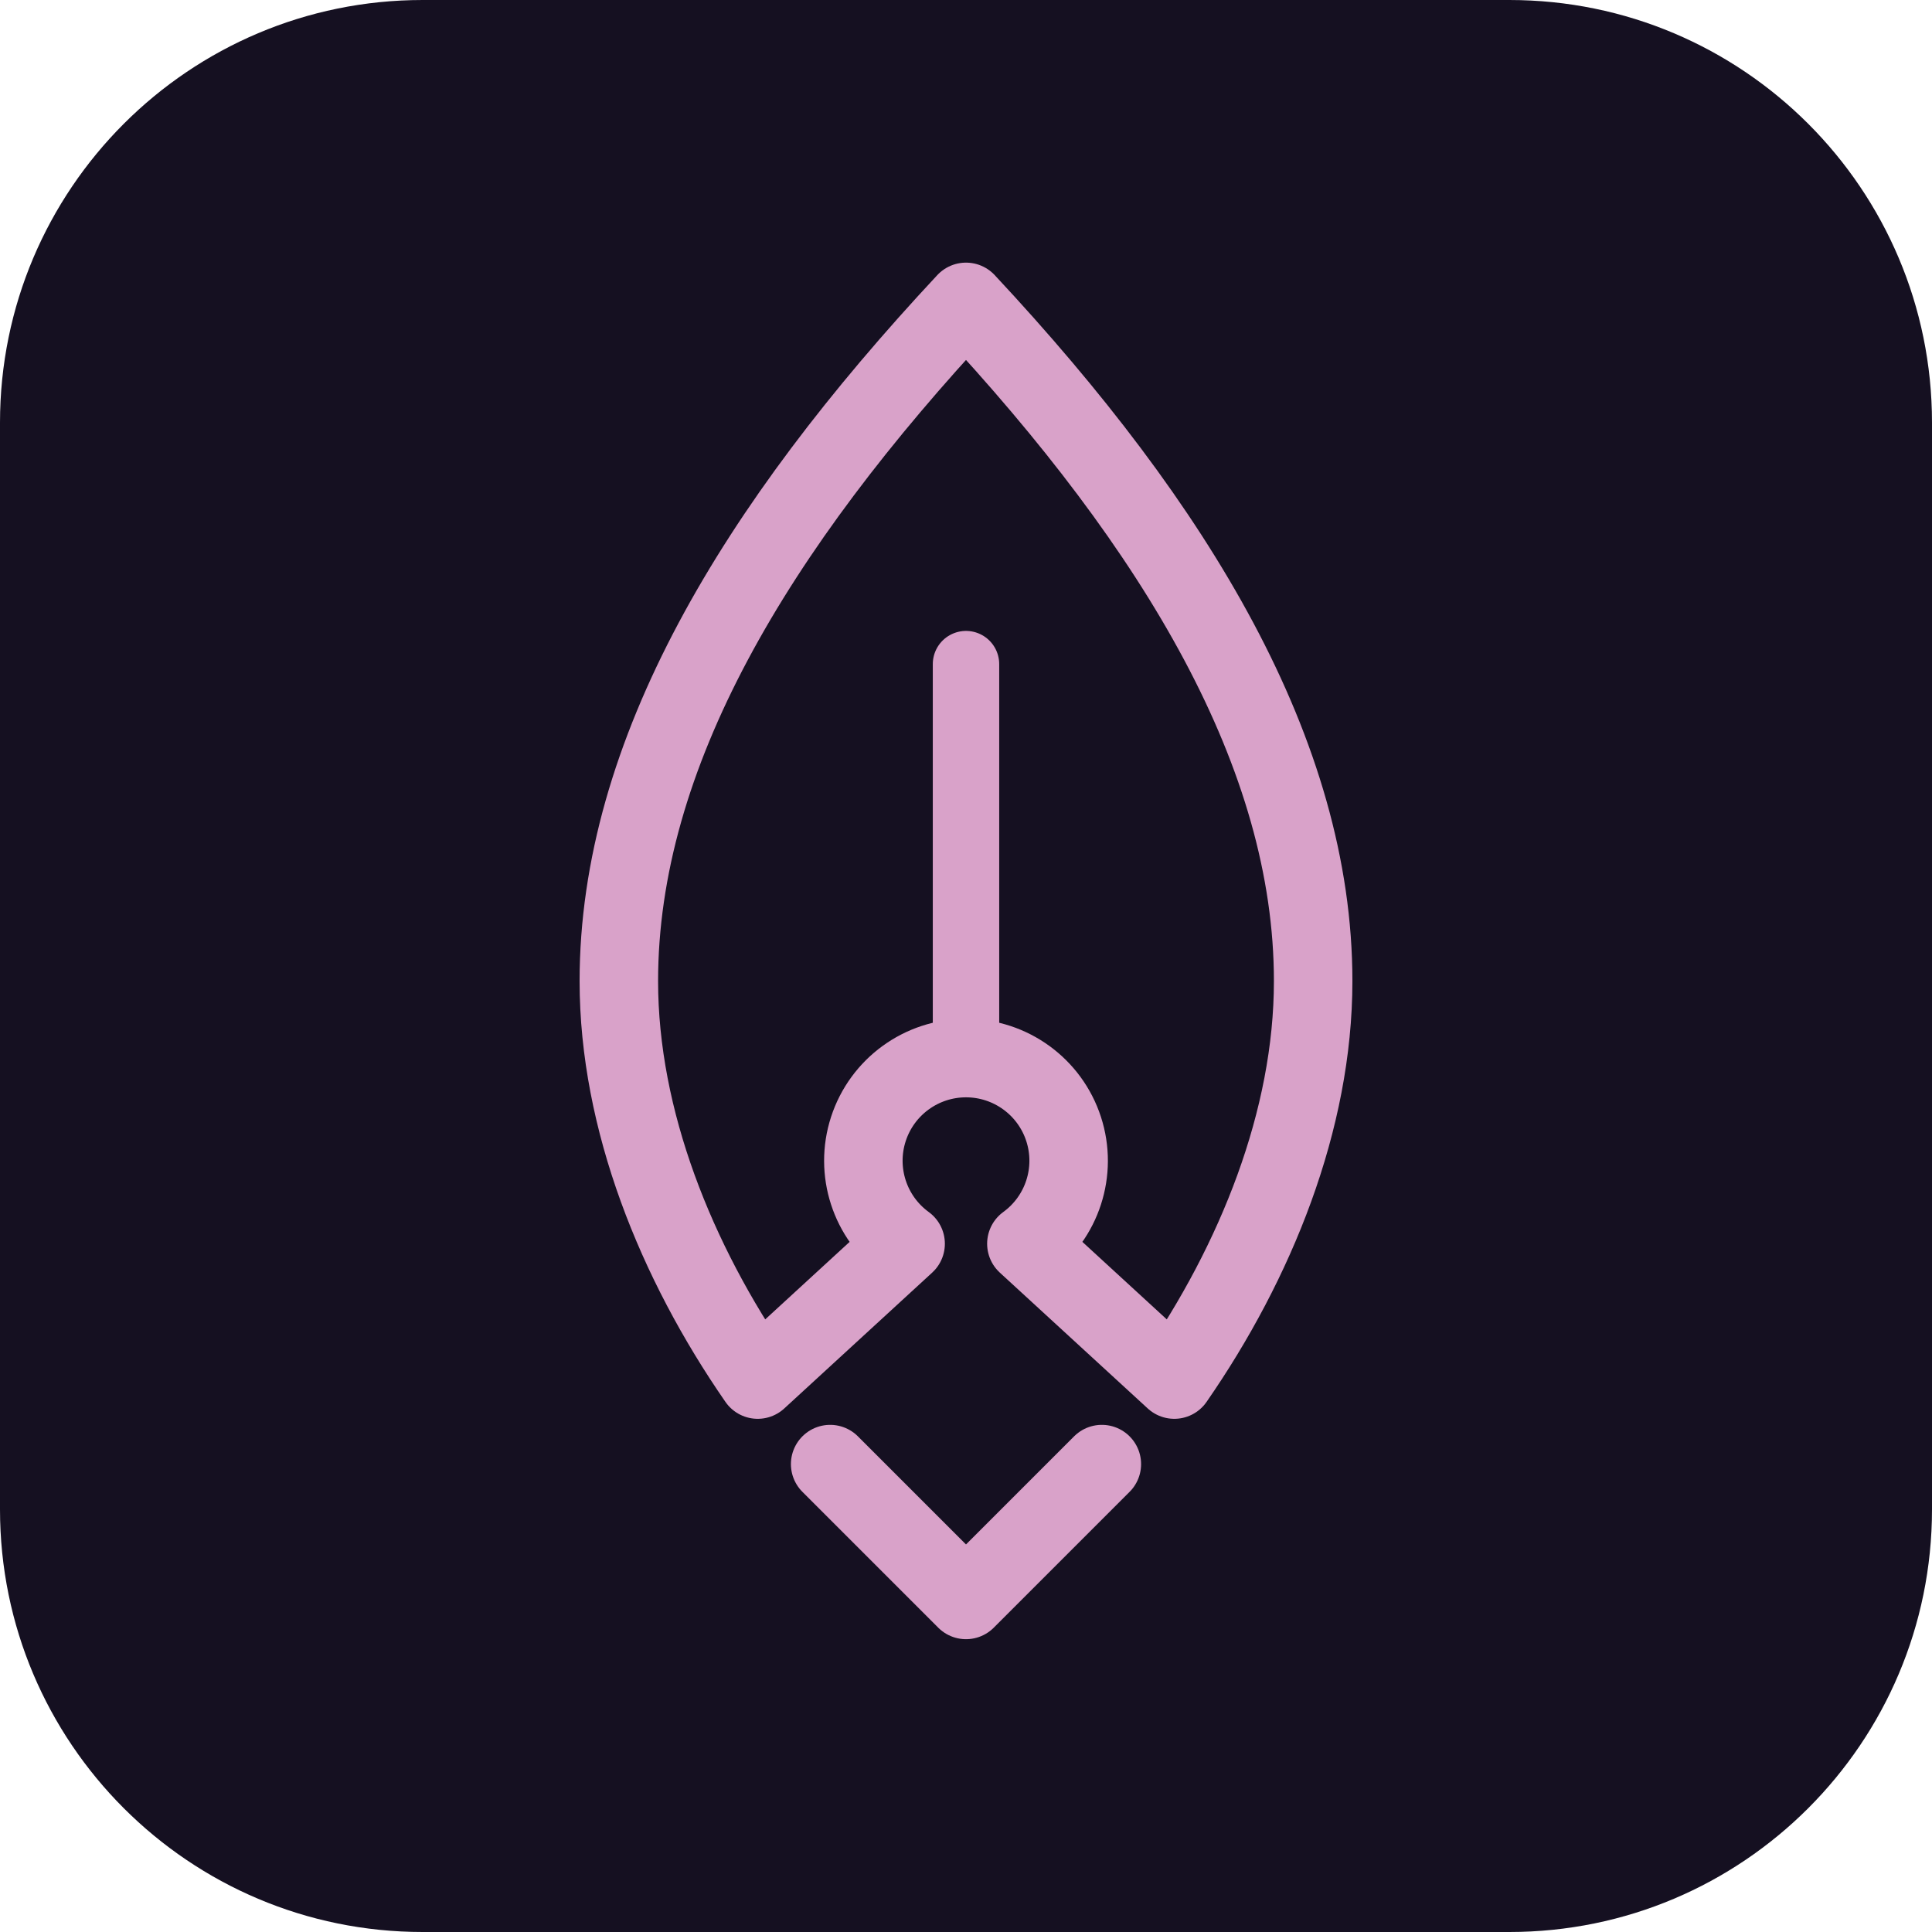
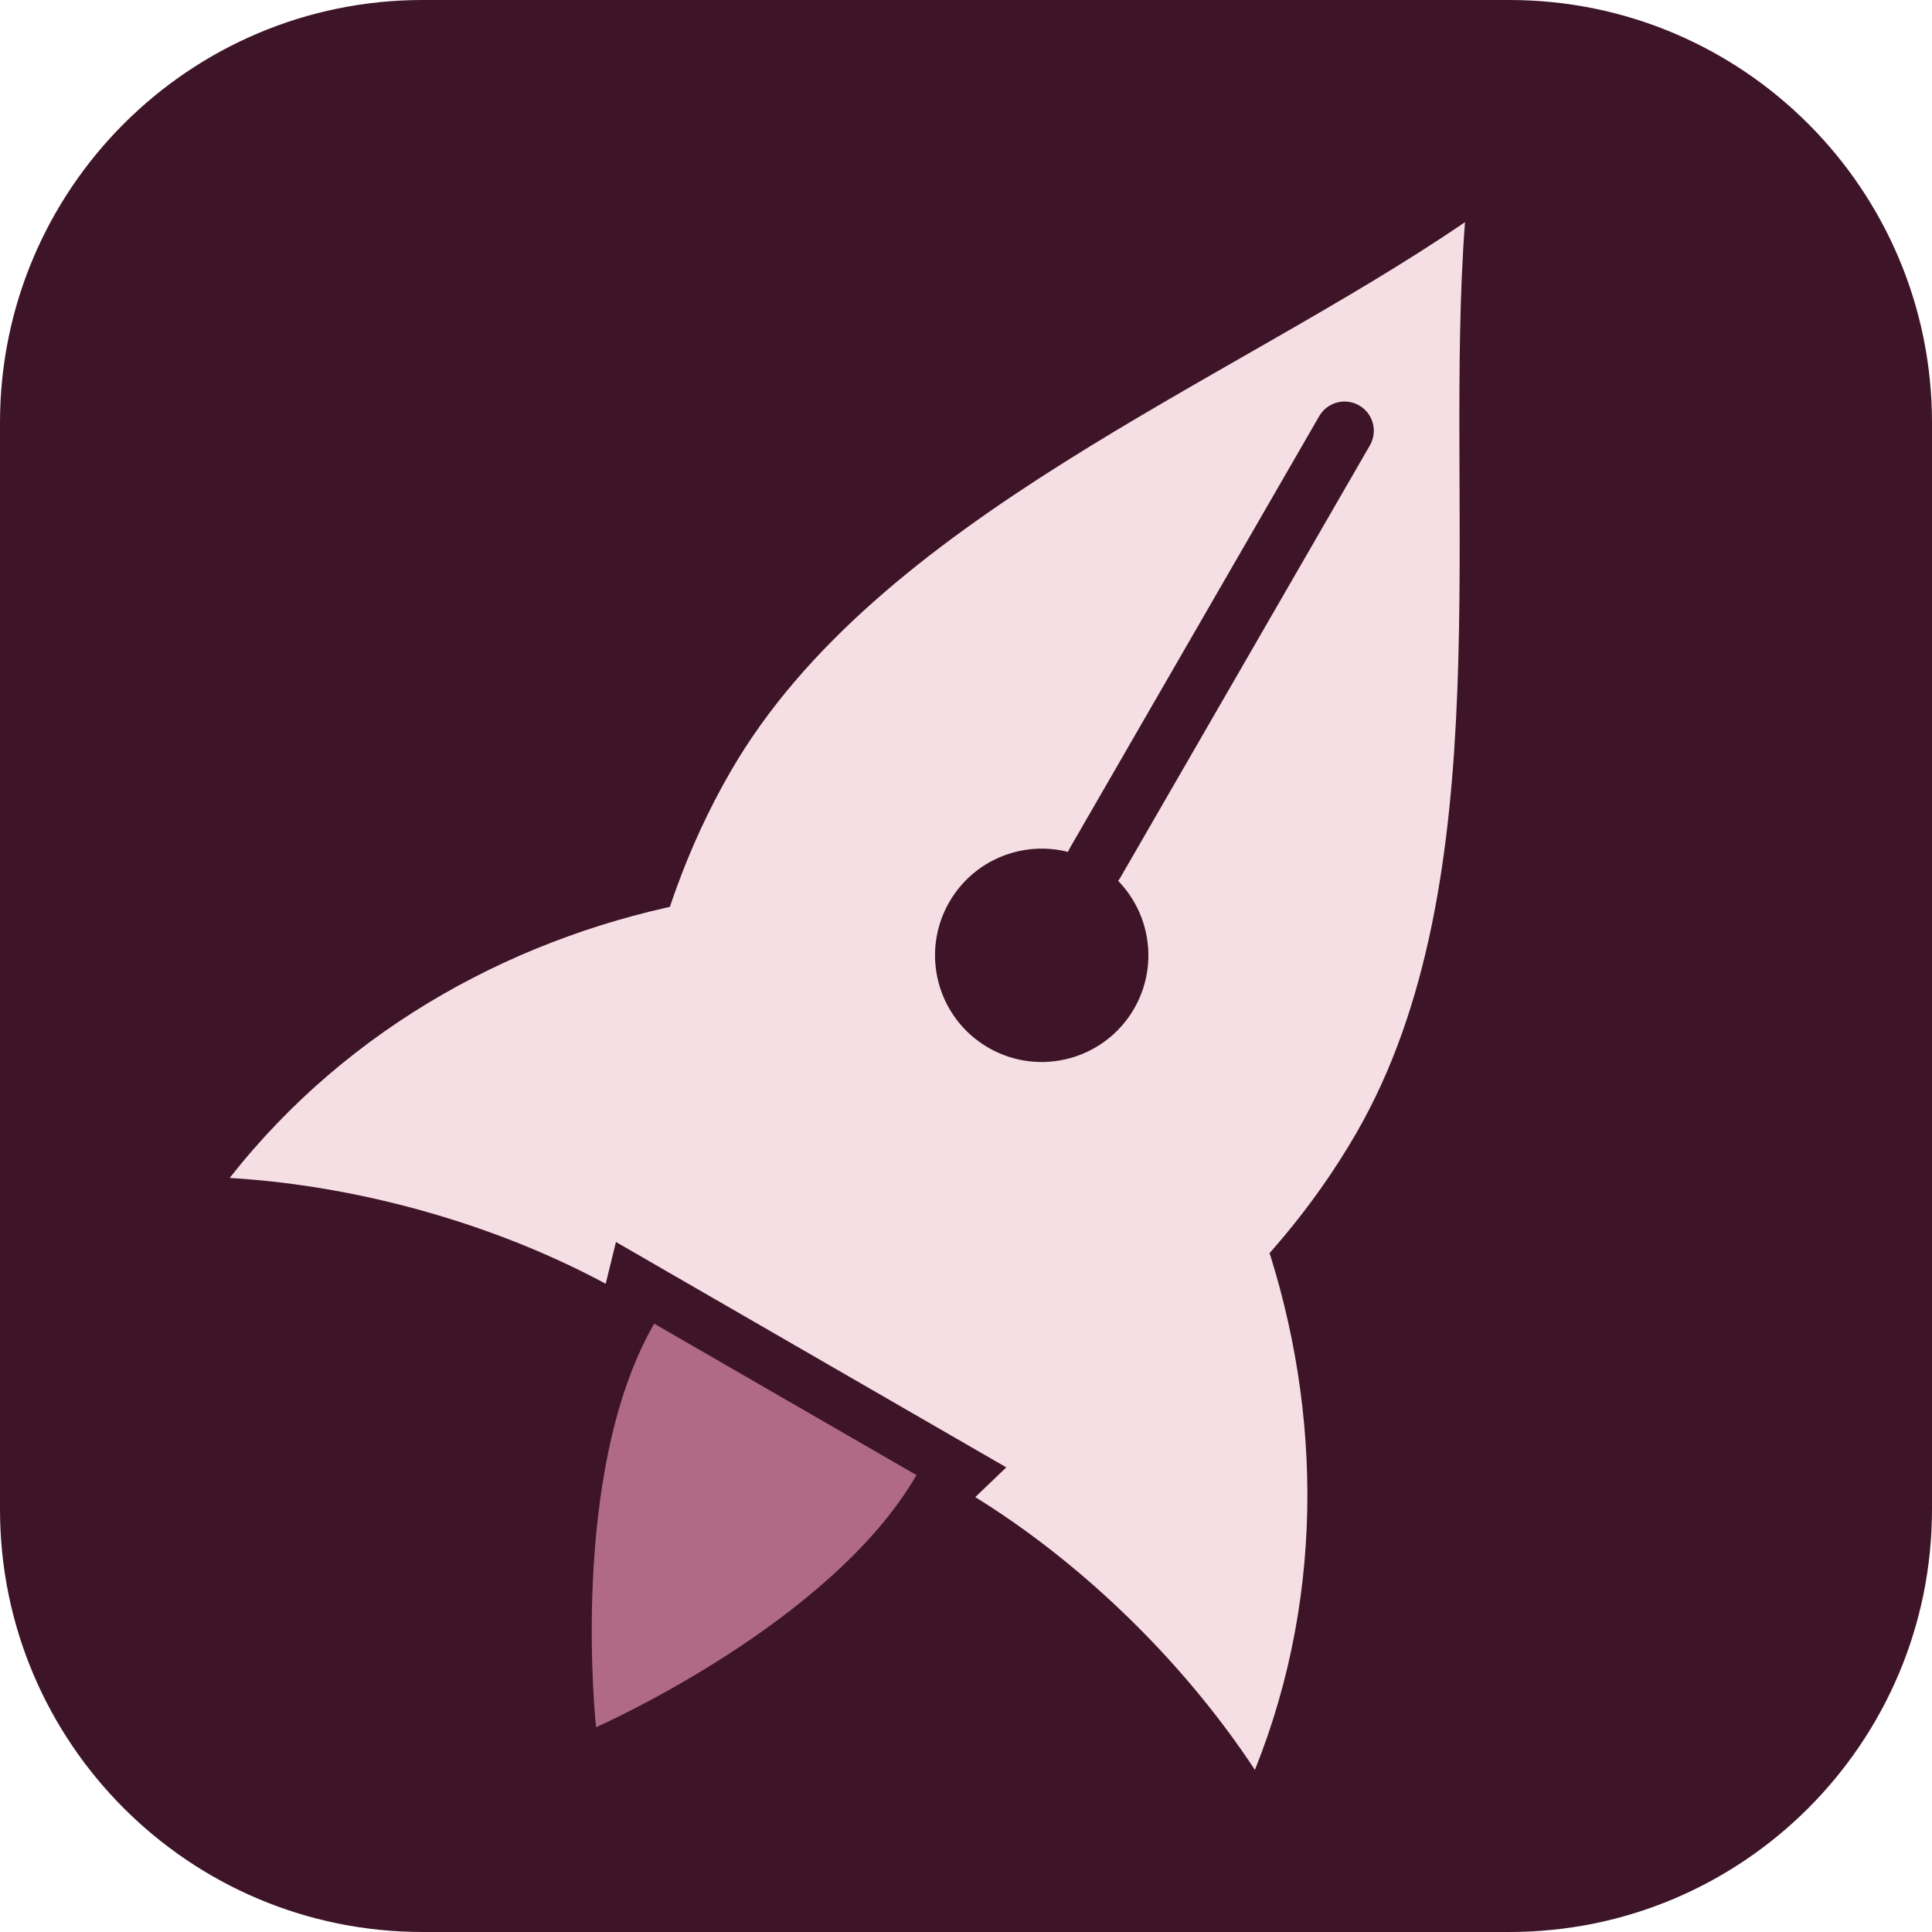
- <svg xmlns="http://www.w3.org/2000/svg" viewBox="0 0 64 64">
-   <rect width="64" height="64" rx="14" fill="#151021" />
-   <path d="M32 10c7 7.5 11.5 15 11.5 22.5 0 4.6-1.9 9.3-4.6 13.2L34 41.2a3.4 3.4 0 1 0-4 0l-4.9 4.5c-2.7-3.9-4.6-8.6-4.6-13.2C20.5 25 25 17.5 32 10Z" fill="none" stroke="#d9a2c9" stroke-width="2.6" stroke-linejoin="round" />
-   <path d="M32 34v-12" stroke="#d9a2c9" stroke-width="2.2" stroke-linecap="round" />
-   <path d="M27.5 48.5 32 53l4.5-4.5" fill="none" stroke="#d9a2c9" stroke-width="2.6" stroke-linecap="round" stroke-linejoin="round" />
+ <svg xmlns="http://www.w3.org/2000/svg" viewBox="0 0 64 64" width="64" height="64">
+   <rect width="64" height="64" rx="14" fill="#3e1528" />
+   <g transform="translate(32 32) scale(1.14) translate(-32 -30.5)">
+     <g transform="rotate(30 32 34)">
+       <path d="M27.6 44.5 C27.6 49.5 32 55.5 32 55.5 C32 55.5 36.4 49.5 36.4 44.5 Z" fill="#b06a86" />
+       <path d="M22.6 33.2 C18.6 36.6 15.6 41.4 14.8 47 C18.4 45.2 22.4 44.3 25.8 44.2 Z" fill="#f6dfe4" />
+       <path d="M41.4 33.2 C45.4 36.6 48.4 41.4 49.2 47 C45.6 45.2 41.6 44.3 38.2 44.2 Z" fill="#f6dfe4" />
+       <path d="M32 5 C35.6 12.5 42.5 21 42.5 29.5 C42.5 34.6 40.6 39 38.6 43 L25.4 43 C23.4 39 21.5 34.6 21.5 29.5 C21.5 21 28.4 12.5 32 5 Z" fill="#f6dfe4" />
+       <path d="M32 12 L32 26.5" stroke="#3e1528" stroke-width="1.7" stroke-linecap="round" fill="none" />
+       <circle cx="32" cy="29.6" r="3.1" fill="#3e1528" />
+     </g>
+   </g>
</svg>
